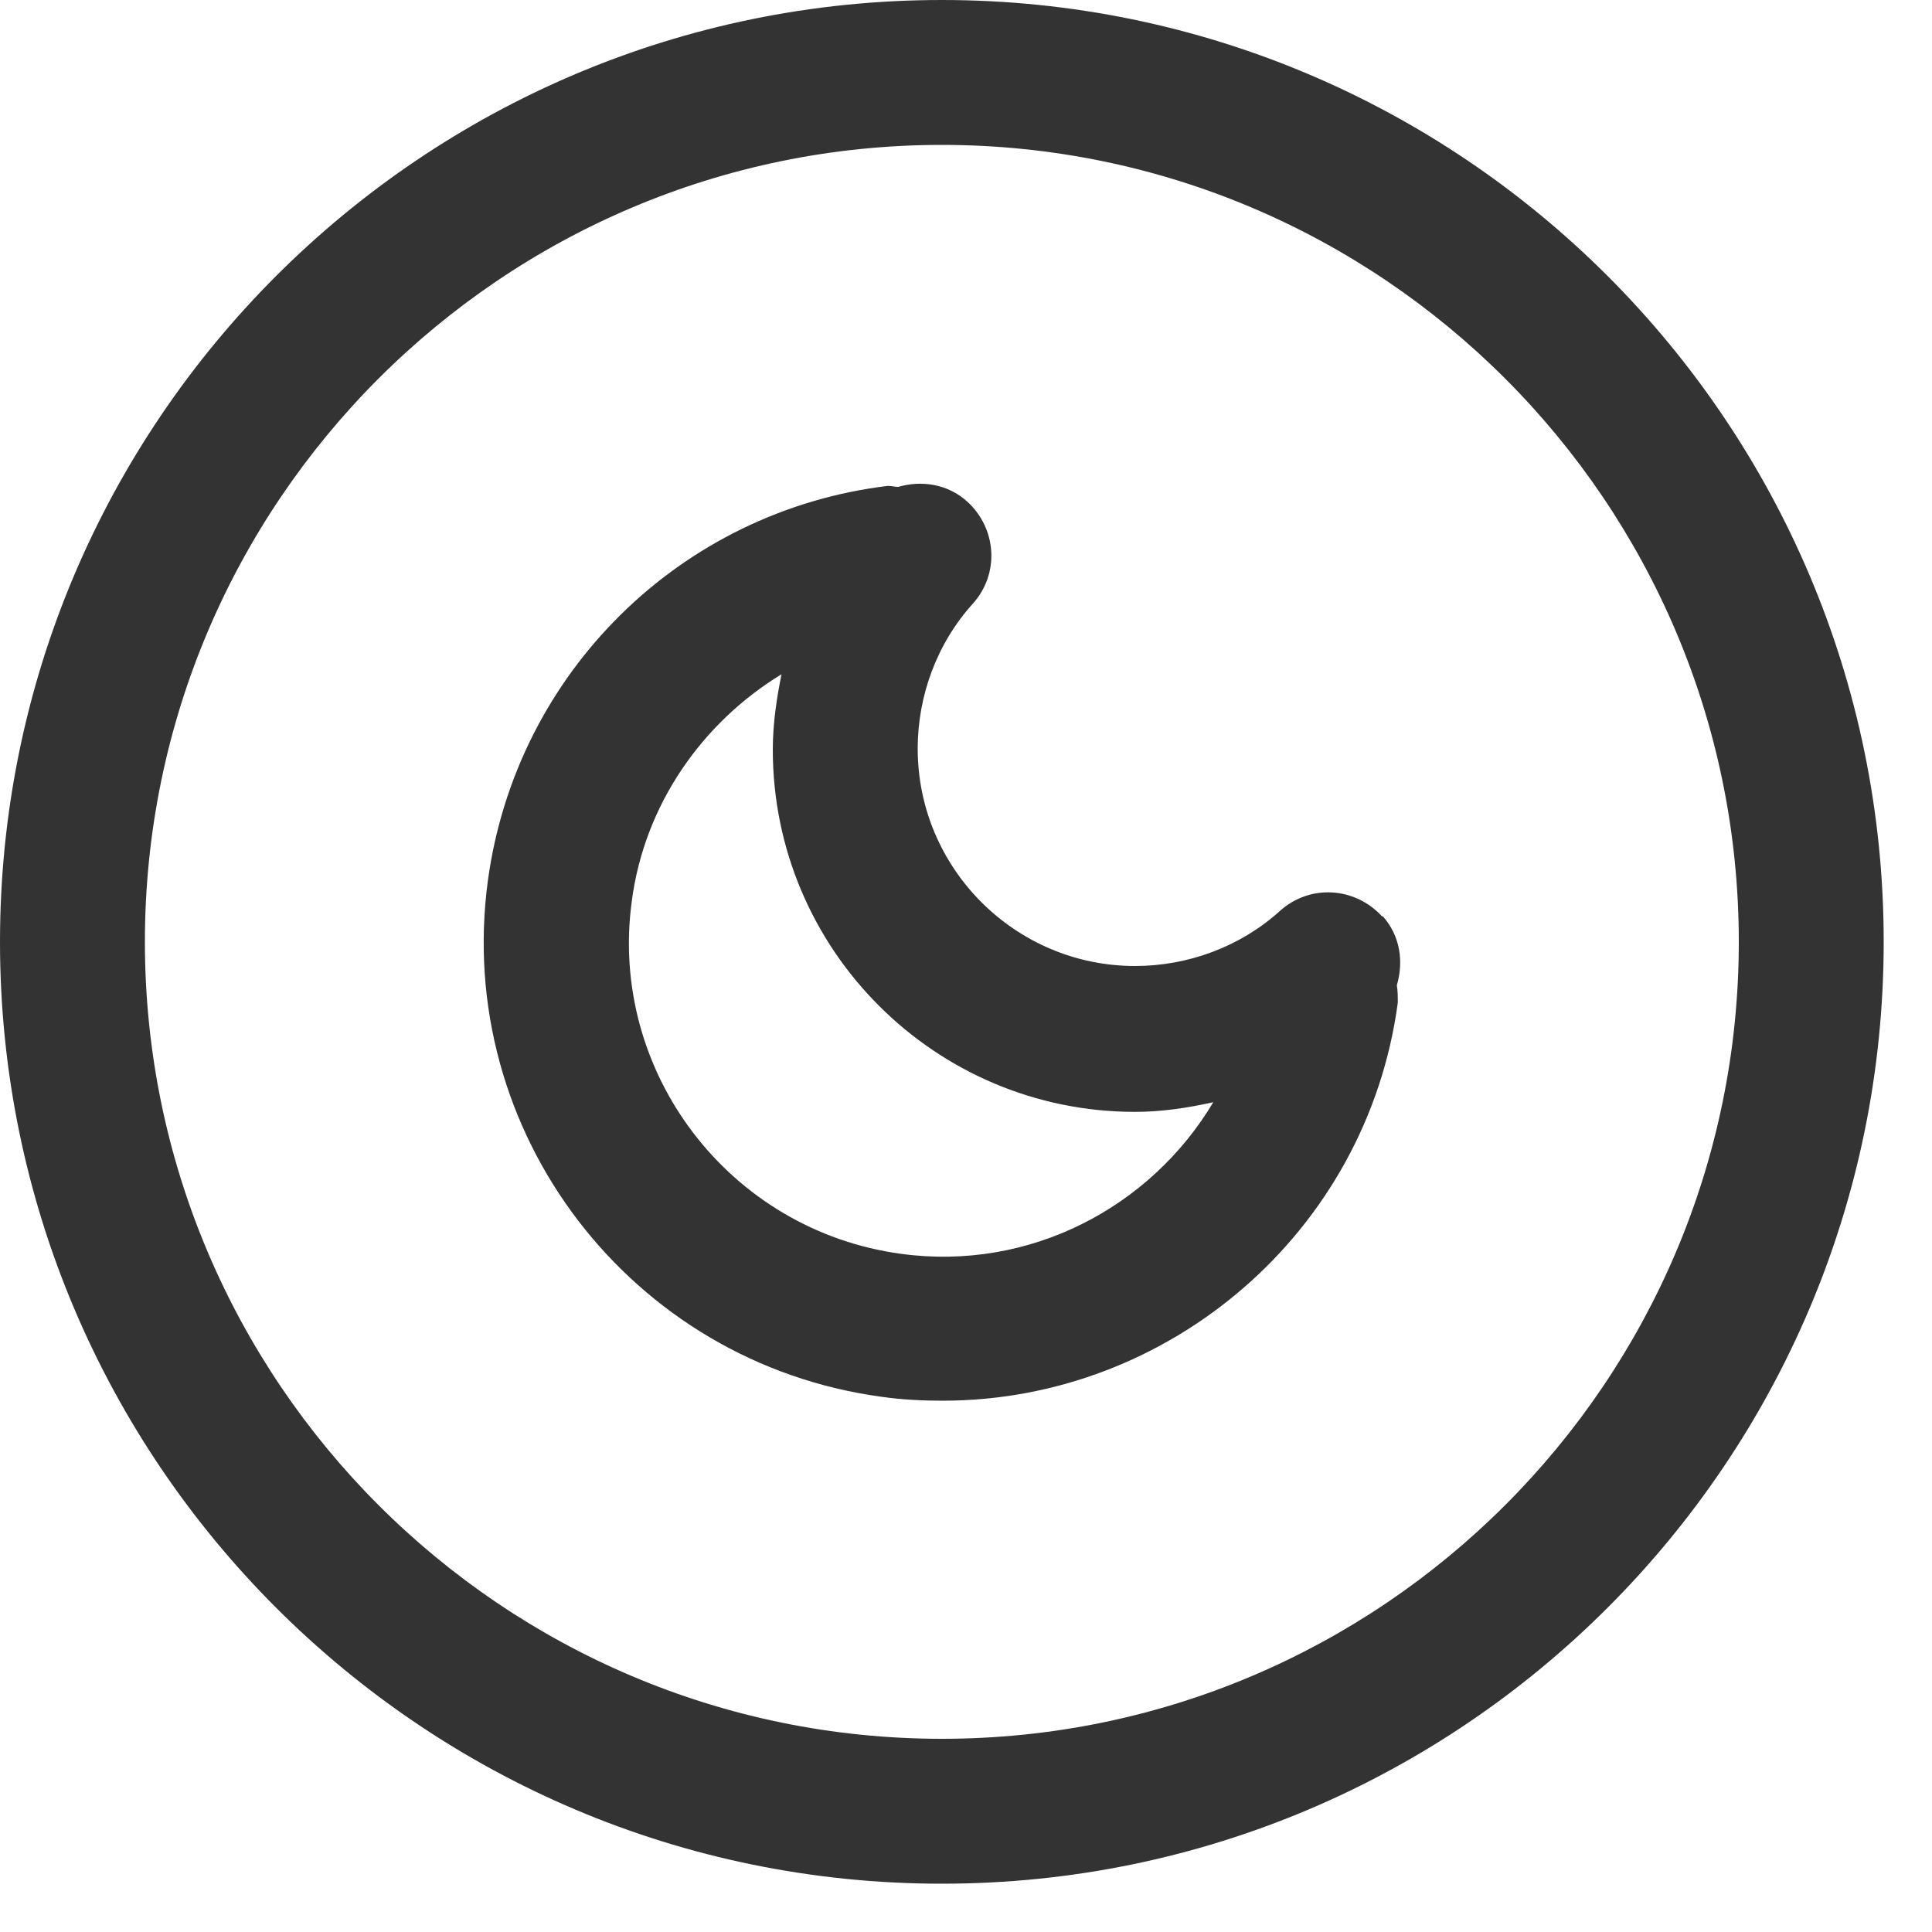
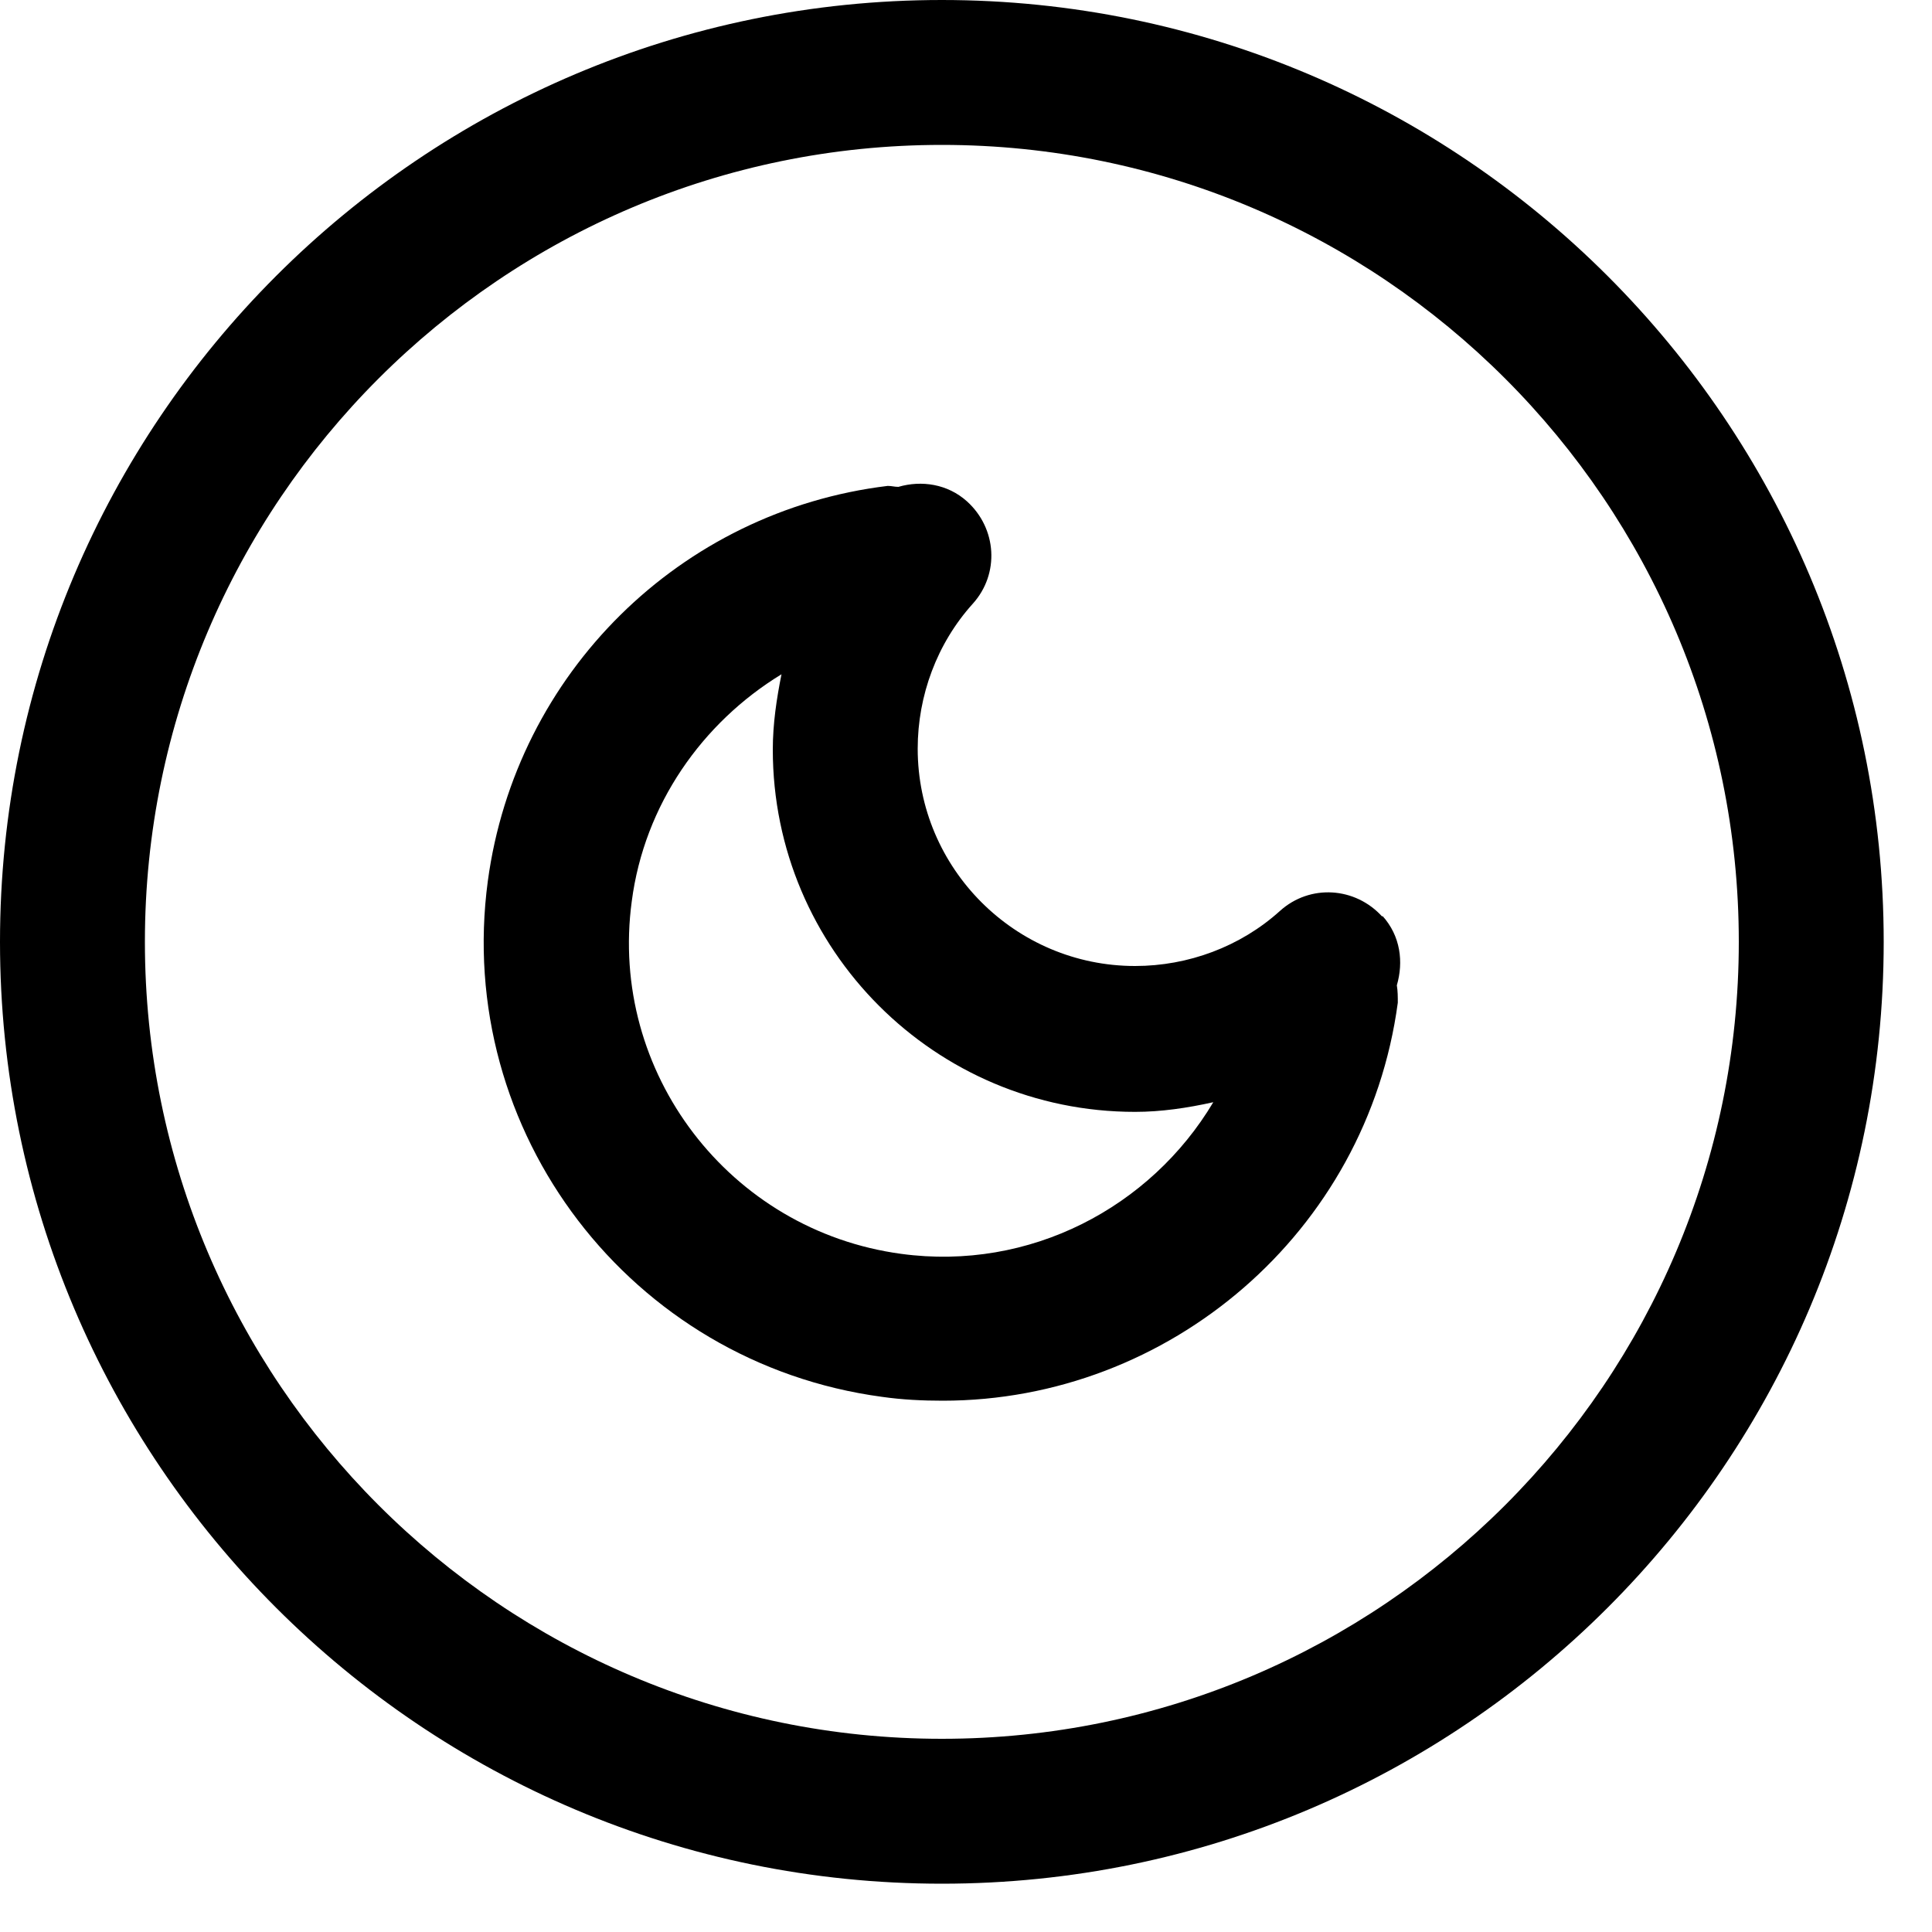
<svg xmlns="http://www.w3.org/2000/svg" width="20" height="20" viewBox="0 0 20 20" fill="none">
-   <path d="M9.75 0C4.37 0 0 4.37 0 9.75C0 15.13 4.37 19.5 9.75 19.5C15.13 19.5 19.5 15.13 19.5 9.75C19.5 4.37 15.13 0 9.75 0ZM9.75 18C5.2 18 1.5 14.3 1.5 9.75C1.5 5.2 5.2 1.5 9.75 1.5C14.3 1.5 18 5.2 18 9.75C18 14.3 14.3 18 9.75 18Z" fill="#333333" />
-   <path d="M14.31 9.49C14.03 9.18 13.56 9.15 13.25 9.43C12.84 9.8 12.3 10 11.75 10C10.51 10 9.5 8.99 9.5 7.75C9.5 7.2 9.7 6.66 10.07 6.25C10.35 5.94 10.32 5.47 10.01 5.19C9.81 5.01 9.54 4.97 9.3 5.04C9.26 5.04 9.23 5.03 9.19 5.03C7.04 5.29 5.34 6.97 5.05 9.12C4.7 11.72 6.53 14.11 9.13 14.46C9.34 14.49 9.55 14.5 9.76 14.5C12.1 14.5 14.15 12.76 14.47 10.38C14.47 10.32 14.47 10.26 14.46 10.2C14.53 9.96 14.5 9.69 14.31 9.48V9.49ZM9.33 12.98C7.55 12.74 6.3 11.1 6.54 9.33C6.67 8.33 7.27 7.48 8.09 6.98C8.04 7.23 8 7.49 8 7.76C8 9.83 9.68 11.51 11.75 11.51C12.02 11.51 12.29 11.47 12.56 11.41C11.91 12.5 10.66 13.16 9.33 12.98Z" fill="#333333" />
+   <path d="M9.75 0C4.37 0 0 4.37 0 9.75C0 15.13 4.37 19.5 9.75 19.5C15.13 19.5 19.5 15.13 19.5 9.75C19.5 4.37 15.13 0 9.75 0ZM9.75 18C5.2 18 1.5 14.3 1.5 9.75C1.5 5.2 5.2 1.5 9.75 1.5C14.3 1.5 18 5.2 18 9.75C18 14.3 14.3 18 9.75 18Z" fill="currentColor" />
+   <path d="M14.31 9.49C14.03 9.18 13.56 9.15 13.25 9.43C12.84 9.8 12.3 10 11.75 10C10.51 10 9.5 8.99 9.5 7.75C9.5 7.2 9.7 6.66 10.07 6.25C10.35 5.94 10.32 5.47 10.01 5.19C9.81 5.01 9.54 4.97 9.3 5.04C9.26 5.04 9.23 5.03 9.19 5.03C7.04 5.29 5.34 6.97 5.05 9.12C4.7 11.72 6.53 14.11 9.13 14.46C9.34 14.49 9.55 14.5 9.76 14.5C12.1 14.5 14.15 12.76 14.47 10.38C14.47 10.32 14.47 10.26 14.46 10.2C14.53 9.96 14.5 9.69 14.31 9.48V9.49ZM9.33 12.98C7.55 12.74 6.3 11.1 6.54 9.33C6.67 8.33 7.27 7.48 8.09 6.98C8.04 7.23 8 7.49 8 7.76C8 9.83 9.68 11.51 11.75 11.51C12.02 11.51 12.29 11.47 12.56 11.41C11.91 12.5 10.66 13.16 9.33 12.98Z" fill="currentColor" />
</svg>
